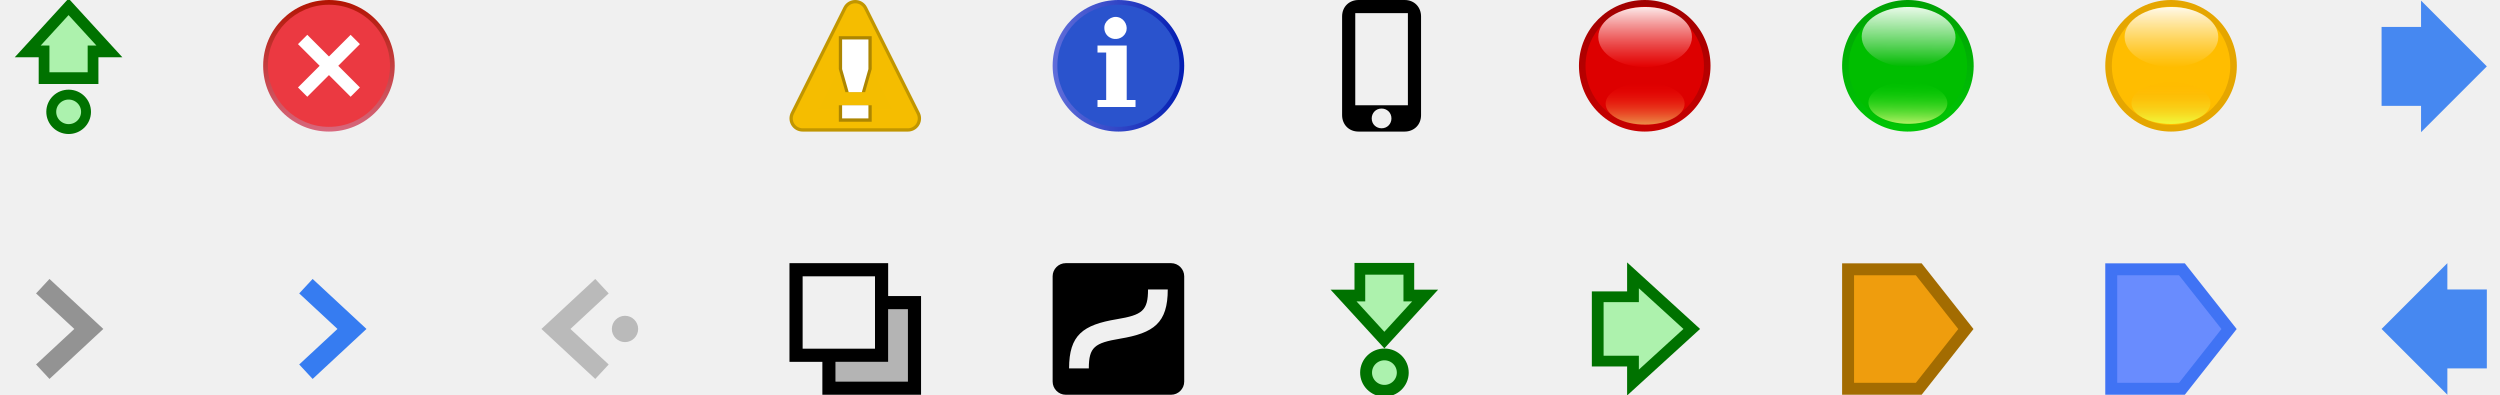
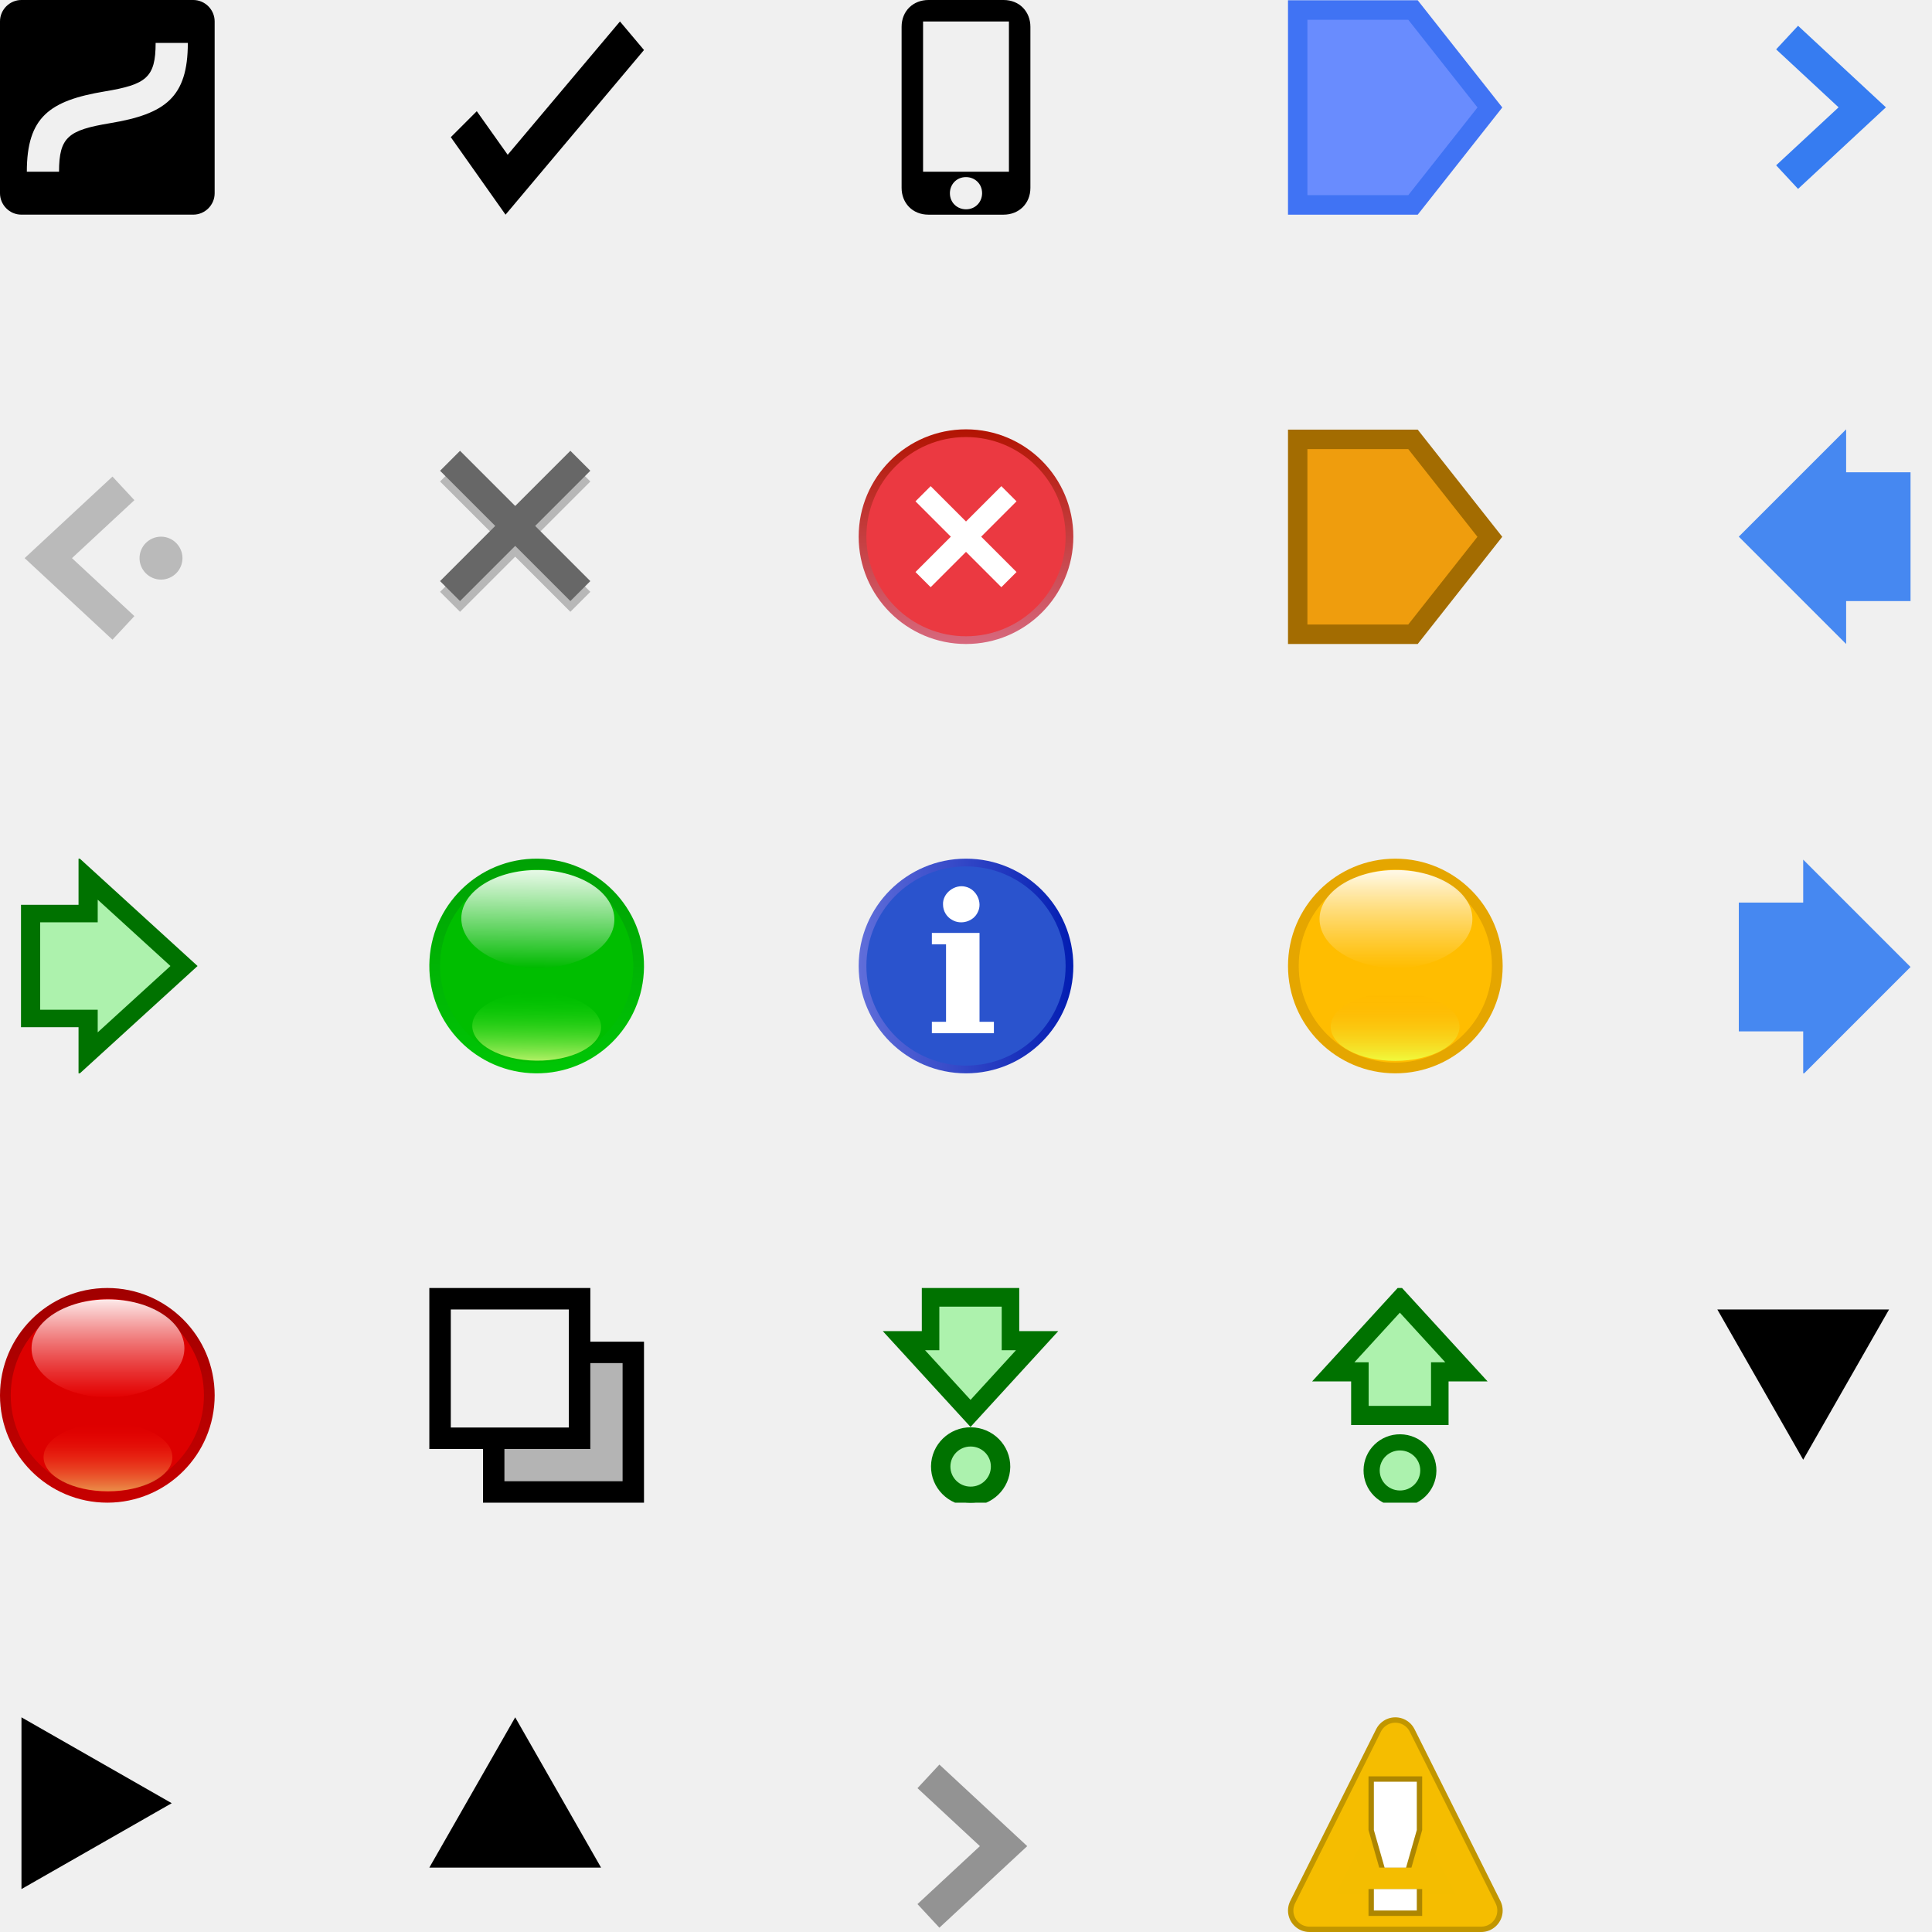
- <svg xmlns="http://www.w3.org/2000/svg" xmlns:xlink="http://www.w3.org/1999/xlink" width="190" height="30" id="svg3250" version="1.1">
-   <defs id="defs3252">
-     <linearGradient gradientTransform="matrix(0,-0.4166667,-0.4166667,0,218,106)" gradientUnits="userSpaceOnUse" id="p" x1="0" x2="24" xlink:href="#l" y1="0" y2="0" />
-     <linearGradient id="l">
-       <stop offset="0" stop-color="#d7687d" id="stop3458" />
-       <stop offset="1" stop-color="#b21402" id="stop3460" />
-     </linearGradient>
-     <linearGradient xlink:href="#l-0" id="linearGradient3239" gradientUnits="userSpaceOnUse" gradientTransform="matrix(0,-0.4166667,-0.4166667,0,250,117)" x1="0" y1="0" x2="24" y2="0" />
-     <linearGradient id="l-0">
-       <stop offset="0" stop-color="#d7687d" id="stop3458-8" />
-       <stop offset="1" stop-color="#b21402" id="stop3460-8" />
-     </linearGradient>
-     <linearGradient gradientTransform="matrix(0.7142857,0,0,0.7142857,132.2857,37.71429)" gradientUnits="userSpaceOnUse" id="q" x1="113" x2="127" xlink:href="#a" y1="104" y2="104" />
-     <linearGradient id="a">
-       <stop offset="0" stop-color="#606eda" id="stop3403" />
-       <stop offset="1" stop-color="#021db2" id="stop3405" />
-     </linearGradient>
-     <linearGradient gradientTransform="matrix(0,0.4396552,0.7804878,0,44.48744,928.4829)" gradientUnits="userSpaceOnUse" id="t" x1="227.875" x2="235.125" xlink:href="#i" y1="103.156" y2="103.156" />
-     <linearGradient id="i">
-       <stop offset="0" stop-color="#f00" stop-opacity="0" id="stop3443" />
-       <stop offset="1" stop-color="#f0cb68" stop-opacity="0.71" id="stop3445" />
-     </linearGradient>
-     <linearGradient gradientTransform="matrix(0,-0.6293104,0.9268293,0,29.46895,1170.891)" gradientUnits="userSpaceOnUse" id="s" x1="227.875" x2="235.125" xlink:href="#j" y1="103.156" y2="103.156" />
-     <linearGradient id="j">
-       <stop offset="0" stop-color="#e60000" stop-opacity="0.65" id="stop3448" />
-       <stop offset="1" stop-color="#fff" stop-opacity="0.91" id="stop3450" />
-     </linearGradient>
-     <linearGradient gradientTransform="matrix(0,1.37931,-1.300813,0,363.0846,-218.3534)" gradientUnits="userSpaceOnUse" id="r" x1="227.875" x2="235.125" xlink:href="#k" y1="103.156" y2="103.156" />
-     <linearGradient id="k">
-       <stop offset="0" stop-color="#a10000" id="stop3453" />
-       <stop offset="1" stop-color="#c60000" id="stop3455" />
-     </linearGradient>
-     <linearGradient gradientTransform="matrix(-0.00480259,0.4395968,0.7803841,0.00852566,65.60742,927.5285)" gradientUnits="userSpaceOnUse" id="w" x1="227.875" x2="235.125" xlink:href="#f" y1="103.156" y2="103.156" />
-     <linearGradient id="f">
-       <stop offset="0" stop-color="#00d600" stop-opacity="0" id="stop3428" />
-       <stop offset="1" stop-color="#d8fc7b" stop-opacity="0.81" id="stop3430" />
-     </linearGradient>
-     <linearGradient gradientTransform="matrix(0.00687428,-0.6292267,0.9267061,0.01012422,47.87095,1169.797)" gradientUnits="userSpaceOnUse" id="v" x1="227.875" x2="235.125" xlink:href="#g" y1="103.156" y2="103.156" />
-     <linearGradient id="g">
-       <stop offset="0" stop-color="#00ba00" id="stop3433" />
-       <stop offset="1" stop-color="#fff" stop-opacity="0.91" id="stop3435" />
-     </linearGradient>
-     <linearGradient gradientTransform="matrix(-0.01506784,1.37921,-1.300718,-0.01421029,377.6654,-216.8212)" gradientUnits="userSpaceOnUse" id="u" x1="227.875" x2="235.125" xlink:href="#h" y1="103.156" y2="103.156" />
-     <linearGradient id="h">
-       <stop offset="0" stop-color="#00a104" id="stop3438" />
-       <stop offset="1" stop-color="#00c605" id="stop3440" />
-     </linearGradient>
-     <linearGradient gradientTransform="matrix(0,0.4396552,0.7804878,0,84.44325,928.4387)" gradientUnits="userSpaceOnUse" id="y" x1="227.875" x2="235.125" xlink:href="#d" y1="103.156" y2="103.156" />
-     <linearGradient id="d">
-       <stop offset="0" stop-color="#ffa801" stop-opacity="0" id="stop3418" />
-       <stop offset="1" stop-color="#f0fb3d" id="stop3420" />
-     </linearGradient>
-     <linearGradient gradientTransform="matrix(0,-0.6293104,0.9268293,0,69.46895,1170.891)" gradientUnits="userSpaceOnUse" id="x" x1="227.875" x2="235.125" xlink:href="#e" y1="103.156" y2="103.156" />
-     <linearGradient id="e">
-       <stop offset="0" stop-color="#ffbd00" stop-opacity="0.65" id="stop3423" />
-       <stop offset="1" stop-color="#fff" stop-opacity="0.91" id="stop3425" />
-     </linearGradient>
-     <linearGradient gradientTransform="matrix(0,0.4396552,0.7804878,0,84.44359,-93.92353)" gradientUnits="userSpaceOnUse" id="y-3" x1="227.875" x2="235.125" xlink:href="#d" y1="103.156" y2="103.156" />
-     <linearGradient gradientTransform="matrix(0,-0.6293104,0.9268293,0,69.46929,148.5285)" gradientUnits="userSpaceOnUse" id="x-8" x1="227.875" x2="235.125" xlink:href="#e" y1="103.156" y2="103.156" />
-     <linearGradient gradientTransform="matrix(-0.00480259,0.4395968,0.7803841,0.00852566,65.60776,-94.83367)" gradientUnits="userSpaceOnUse" id="w-1" x1="227.875" x2="235.125" xlink:href="#f" y1="103.156" y2="103.156" />
-     <linearGradient gradientTransform="matrix(0.00687428,-0.6292267,0.9267061,0.01012422,47.87128,147.4347)" gradientUnits="userSpaceOnUse" id="v-5" x1="227.875" x2="235.125" xlink:href="#g" y1="103.156" y2="103.156" />
-     <linearGradient y2="103.156" x2="235.125" y1="103.156" x1="227.875" gradientTransform="matrix(-0.01506693,1.379127,-1.30064,-0.01420944,282.6575,-312.8021)" gradientUnits="userSpaceOnUse" id="linearGradient3426" xlink:href="#h" />
-     <linearGradient gradientTransform="matrix(0,0.4396552,0.7804878,0,44.48778,-93.87934)" gradientUnits="userSpaceOnUse" id="t-9" x1="227.875" x2="235.125" xlink:href="#i" y1="103.156" y2="103.156" />
-     <linearGradient gradientTransform="matrix(0,-0.6293104,0.9268293,0,29.46929,148.5285)" gradientUnits="userSpaceOnUse" id="s-9" x1="227.875" x2="235.125" xlink:href="#j" y1="103.156" y2="103.156" />
-     <linearGradient y2="103.156" x2="235.125" y1="103.156" x1="227.875" gradientTransform="matrix(0,1.37931,-1.300813,0,259.085,-314.3533)" gradientUnits="userSpaceOnUse" id="linearGradient3398" xlink:href="#k" />
-     <linearGradient y2="104" x2="127" y1="104" x1="113" gradientTransform="matrix(0.7142857,0,0,0.7142857,-0.7139517,-69.28574)" gradientUnits="userSpaceOnUse" id="linearGradient3359" xlink:href="#a" />
-     <linearGradient y2="0" x2="24" y1="0" x1="0" gradientTransform="matrix(0,-0.4166667,-0.4166667,0,25.00034,10)" gradientUnits="userSpaceOnUse" id="linearGradient3308" xlink:href="#l" />
-     <linearGradient id="h-5">
-       <stop offset="0" stop-color="#00a104" id="stop3438-3" />
-       <stop offset="1" stop-color="#00c605" id="stop3440-5" />
-     </linearGradient>
-     <linearGradient gradientTransform="matrix(0.01260285,-1.163276,1.698961,0.01871704,36.59707,217.3582)" gradientUnits="userSpaceOnUse" id="v-5-6" x1="227.875" x2="235.125" xlink:href="#g-2" y1="103.156" y2="103.156" />
-     <linearGradient id="g-2">
-       <stop offset="0" stop-color="#00ba00" id="stop3433-9" />
-       <stop offset="1" stop-color="#fff" stop-opacity="0.91" id="stop3435-1" />
-     </linearGradient>
-     <linearGradient gradientTransform="matrix(-0.00480259,0.4395968,0.7803841,0.00852566,65.60776,-94.83367)" gradientUnits="userSpaceOnUse" id="w-1-2" x1="227.875" x2="235.125" xlink:href="#f-7" y1="103.156" y2="103.156" />
-     <linearGradient id="f-7">
-       <stop offset="0" stop-color="#00d600" stop-opacity="0" id="stop3428-0" />
-       <stop offset="1" stop-color="#d8fc7b" stop-opacity="0.81" id="stop3430-9" />
-     </linearGradient>
-     <linearGradient y2="103.156" x2="235.125" y1="103.156" x1="227.875" gradientTransform="matrix(-0.00880475,0.8126998,1.430704,0.01576172,69.11396,-230.5328)" gradientUnits="userSpaceOnUse" id="linearGradient3430" xlink:href="#f-7" />
-   </defs>
-   <g id="g1817">
-     <path style="fill:url(#linearGradient3308)" id="path3699" d="m 25,-4.779502e-7 c -2.76,0 -5,2.24 -5,5 0,2.76 2.24,5 5,5 2.76,0 5,-2.24 5,-5 0,-2.76 -2.24,-5 -5,-5" />
-     <path style="fill:#eb3941" id="path3701" d="m 20.36,5 c 0,2.56 2.08,4.64 4.64,4.64 2.56,0 4.64,-2.08 4.64,-4.64 0,-2.56 -2.08,-4.64 -4.64,-4.64 -2.56,0 -4.64,2.08 -4.64,4.64" />
-     <path style="stroke:#ffffff" id="path3703" d="m 23,3 4,4" />
-     <path style="stroke:#ffffff" id="path3705" d="m 27,3 -4,4" />
-   </g>
-   <g id="g1823">
-     <path style="stroke:#c19600;stroke-width:2;stroke-linejoin:round" id="path3707" d="m 61,9 4,-8 4,8 z" />
-     <path style="fill:#f4bd00;stroke:#f5bd00;stroke-width:1.5;stroke-linejoin:round" id="path3709" d="m 61,9 4,-8 4,8 z" />
-     <path style="fill:#ad8601" id="path3711" d="m 63.75,2.75 h 2.5 v 2.5 l -0.5,1.75 h -1.5 l -0.5,-1.75 v -2.5 m 0,5.25 h 2.5 v 1.25 h -2.5" />
-     <path style="fill:#ffffff" id="path3713" d="m 64,3 h 2 v 2.25 l -0.5,1.75 h -1 l -0.5,-1.75 v -2.25 m 0,5 h 2 v 1 h -2" />
-   </g>
-   <g id="g1828">
-     <path style="fill:url(#linearGradient3359)" id="path3741" d="m 85,-4.779502e-7 c -2.76,0 -5,2.24 -5,5 0,2.76 2.24,5 5,5 2.76,0 5,-2.24 5,-5 0,-2.76 -2.24,-5 -5,-5" />
-     <path style="fill:#2a53cd" id="path3743" d="m 80.36,5 c 0,2.56 2.08,4.64 4.64,4.64 2.56,0 4.64,-2.08 4.64,-4.64 0,-2.56 -2.08,-4.64 -4.64,-4.64 -2.56,0 -4.64,2.08 -4.64,4.64" />
-     <path style="fill:#ffffff" id="path3745" d="m 83.93,2.14 c -0.03,-0.53 0.55,-0.97 1.06,-0.83 0.5,0.12 0.79,0.73 0.56,1.18 -0.2,0.44 -0.79,0.61 -1.2,0.36 -0.26,-0.14 -0.42,-0.42 -0.42,-0.71 z m 1.7,5.46 c 0.22,0 0.45,0 0.67,0 0,0.18 0,0.35 0,0.53 -0.96,0 -1.93,0 -2.89,0 0,-0.18 0,-0.35 0,-0.53 0.22,0 0.44,0 0.66,0 0,-1.2 0,-2.41 0,-3.61 -0.22,0 -0.44,0 -0.66,0 0,-0.18 0,-0.35 0,-0.53 0.74,0 1.48,0 2.22,0 0,1.38 0,2.76 0,4.14 z" />
-   </g>
-   <g id="g2768">
-     <g id="g1831">
-       <path d="m 103.25,-4.779502e-7 c -0.7,0 -1.25,0.5 -1.25,1.25 v 7.5 c 0,0.7 0.5,1.25 1.25,1.25 h 3.5 c 0.7,0 1.25,-0.5 1.25,-1.25 v -7.5 c 0,-0.7 -0.5,-1.25 -1.25,-1.25 z M 103,1 h 4 v 7 h -4 z m 2,7.25 c 0.4,0 0.75,0.3 0.75,0.75 0,0.4 -0.3,0.75 -0.75,0.75 -0.4,0 -0.75,-0.3 -0.75,-0.75 0,-0.4 0.3,-0.75 0.75,-0.75 z" id="path3765" />
-     </g>
-   </g>
-   <g id="g1837">
-     <path style="fill:url(#linearGradient3398)" id="path3715" d="m 125,10 c -2.76,0 -5,-2.24 -5,-5 0,-2.76 2.24,-5 5,-5 2.76,0 5,2.24 5,5 0,2.76 -2.24,5 -5,5 z" />
-     <path style="fill:#dd0000" id="path3717" d="m 129.5,5 c 0,2.49 -2.01,4.5 -4.5,4.5 -2.49,0 -4.5,-2.01 -4.5,-4.5 0,-2.49 2.01,-4.5 4.5,-4.5 2.49,0 4.5,2.01 4.5,4.5 z" />
-     <path style="fill:url(#s-9)" id="path3719" d="m 125.03,0.53 c 1.97,0 3.56,1.02 3.56,2.28 0,1.26 -1.59,2.28 -3.56,2.28 -1.97,0 -3.56,-1.02 -3.56,-2.28 0,-1.26 1.59,-2.28 3.56,-2.28 z" />
-     <path style="fill:url(#t-9)" id="path3721" d="m 125.03,9.47 c 1.66,0 3,-0.71 3,-1.59 0,-0.88 -1.34,-1.59 -3,-1.59 -1.66,0 -3,0.71 -3,1.59 0,0.88 1.34,1.59 3,1.59 z" />
-   </g>
-   <g id="g1843">
-     <path style="fill:url(#linearGradient3426)" id="path3723" d="m 144.95,10 c -2.76,-0.03 -4.98,-2.29 -4.95,-5.05 0.03,-2.76 2.29,-4.98 5.05,-4.95 2.76,0.03 4.98,2.29 4.95,5.05 -0.03,2.76 -2.29,4.98 -5.05,4.95 z" />
-     <path style="fill:#00be00" id="path3725" d="m 149.5,5.05 c -0.03,2.49 -2.06,4.48 -4.55,4.45 -2.49,-0.03 -4.48,-2.06 -4.45,-4.55 0.03,-2.49 2.06,-4.48 4.55,-4.45 2.49,0.03 4.48,2.06 4.45,4.55 z" />
-     <path style="fill:url(#v-5)" id="path3727" d="m 145.08,0.53 c 1.97,0.02 3.55,1.06 3.54,2.32 -0.01,1.26 -1.62,2.26 -3.59,2.24 -1.97,-0.02 -3.55,-1.06 -3.54,-2.32 0.01,-1.26 1.62,-2.26 3.59,-2.24 z" />
-     <path style="fill:url(#w-1)" id="path3729" d="m 144.98,9.41 c 1.66,0.02 3.01,-0.68 3.02,-1.56 0.01,-0.88 -1.33,-1.61 -2.98,-1.63 -1.66,-0.02 -3.01,0.68 -3.02,1.56 -0.01,0.88 1.33,1.61 2.98,1.63 z" />
-   </g>
-   <g id="g1849">
-     <path style="fill:#e5a600" id="path3731" d="m 165,10 c -2.76,0 -5,-2.24 -5,-5 0,-2.76 2.24,-5 5,-5 2.76,0 5,2.24 5,5 0,2.76 -2.24,5 -5,5 z" />
-     <path style="fill:#ffbd00" id="path3733" d="m 169.5,5 c 0,2.49 -2.01,4.5 -4.5,4.5 -2.49,0 -4.5,-2.01 -4.5,-4.5 0,-2.49 2.01,-4.5 4.5,-4.5 2.49,0 4.5,2.01 4.5,4.5 z" />
-     <path style="fill:url(#x-8)" id="path3735" d="m 165.03,0.53 c 1.97,0 3.56,1.02 3.56,2.28 0,1.26 -1.59,2.28 -3.56,2.28 -1.97,0 -3.56,-1.02 -3.56,-2.28 0,-1.26 1.59,-2.28 3.56,-2.28 z" />
-     <path style="fill:url(#y-3)" id="path3737" d="m 164.99,9.42 c 1.66,0 3,-0.71 3,-1.59 0,-0.88 -1.34,-1.59 -3,-1.59 -1.66,0 -3,0.71 -3,1.59 0,0.88 1.34,1.59 3,1.59 z" />
-   </g>
-   <g id="g1884">
-     <path style="fill:none;stroke:#939393;stroke-width:1.5" id="path3693" d="m 3.25,21.75 3.5,3.25 -3.5,3.25" />
-   </g>
-   <g id="g1881">
-     <path style="fill:none;stroke:#367cf1;stroke-width:1.5" id="path3691" d="m 23.25,21.75 3.5,3.25 -3.5,3.25" />
-   </g>
-   <g id="g1878">
-     <path style="fill:#bababa" id="path3695" d="m 46.5,25 c 0,0.55 0.45,1 1,1 0.55,0 1,-0.45 1,-1 0,-0.55 -0.45,-1 -1,-1 -0.55,0 -1,0.45 -1,1" />
-     <path style="fill:none;stroke:#bababa;stroke-width:1.5" id="path3697" d="m 45.75,21.75 -3.5,3.25 3.5,3.25" />
-   </g>
-   <path style="fill:#000000;stroke:none" id="Combined-Shape" d="M 80,20.995 C 80,20.446 80.456,20 80.996,20 h 8.009 c 0.55,0 0.995,0.456 0.995,0.995 v 8.009 C 90,29.554 89.545,30 89.005,30 h -8.009 c -0.55,0 -0.995,-0.456 -0.995,-0.995 z m 5.123,4.744 C 87.691,25.312 88.75,24.547 88.75,22 h -1.5 c 0,1.62 -0.441,1.938 -2.373,2.26 C 82.31,24.688 81.25,25.453 81.25,28 h 1.5 c 0,-1.62 0.441,-1.938 2.373,-2.26 z" />
-   <rect style="fill:#000000;fill-opacity:0;stroke:none" id="Rectangle" x="60" y="20" width="10" height="10" />
-   <path style="fill:#000000;stroke:none" d="M 67.5,22.5 V 20 h -7.5 v 7.5 h 2.5 V 30 h 7.5 v -7.5 z m -6.5,-1.5 h 5.5 v 5.5 h -5.5 z m 2.5,6.5 h 4 v -4 h 1.5 V 29 h -5.5 z" id="Combined-Shape-6" />
-   <polygon style="fill:#000000;fill-opacity:0.25;stroke:none" id="Rectangle-6-Copy" points="3.5,7.5 7.5,7.5 7.5,3.5 9,3.5 9,9 3.5,9 " transform="translate(60.00034,20)" />
-   <g id="g1861">
-     <path id="path3248" d="m 140.454,20.467 v 9.079 h 5.372 l 3.581,-4.54 -3.581,-4.539 z" style="fill:#ef9d0d;fill-opacity:1;stroke:#a36c01;stroke-width:0.908px;stroke-linecap:butt;stroke-linejoin:miter;stroke-opacity:1" />
-   </g>
-   <g id="g1858">
-     <path id="path3248-6" d="m 160.454,20.467 v 9.079 h 5.373 l 3.582,-4.54 -3.582,-4.539 z" style="fill:#698cfe;fill-opacity:1;stroke:#4073f4;stroke-width:0.908px;stroke-linecap:butt;stroke-linejoin:miter;stroke-opacity:1" />
-   </g>
-   <g id="g1855">
-     <path style="fill:#4688f1;fill-opacity:1" d="m 186,20 -5,5 5,5 0,-2 3,0 0,-6 -3,0 z" id="path3660-9" />
-   </g>
-   <g transform="matrix(-1,0,0,1,370,-19.95455)" id="g1855-3">
-     <path style="fill:#4688f1;fill-opacity:1" d="m 186,20 -5,5 5,5 0,-2 3,0 0,-6 -3,0 z" id="path3660-9-6" />
-   </g>
-   <g id="g3426" transform="matrix(-0.8933603,0,0,0.8146882,290.2717,4.632795)" style="fill:#adf2ad;fill-opacity:1;stroke:#007200;stroke-opacity:1">
-     <path id="path3428" d="m 186,20 -5,5 5,5 0,-2 3,0 0,-6 -3,0 z" style="fill:#adf2ad;fill-opacity:1;stroke:#007200;stroke-opacity:1" />
-   </g>
-   <g id="g1843-3" transform="matrix(0.2935587,0,0,0.2909092,62.65046,26.86363)" style="fill:#acf2ae;fill-opacity:1;stroke:#007200;stroke-width:2.577;stroke-miterlimit:4;stroke-opacity:1;stroke-dasharray:none">
-     <path style="fill:#acf2ae;fill-opacity:1;stroke:#007200;stroke-width:2.577;stroke-miterlimit:4;stroke-opacity:1;stroke-dasharray:none" id="path3723-6" d="m 144.95,10 c -2.76,-0.03 -4.98,-2.29 -4.95,-5.05 0.03,-2.76 2.29,-4.98 5.05,-4.95 2.76,0.03 4.98,2.29 4.95,5.05 -0.03,2.76 -2.29,4.98 -5.05,4.95 z" />
-     <path style="fill:#acf2ae;fill-opacity:1;stroke:#007200;stroke-width:2.577;stroke-miterlimit:4;stroke-opacity:1;stroke-dasharray:none" id="path3725-0" d="m 149.5,5.05 c -0.03,2.49 -2.06,4.48 -4.55,4.45 -2.49,-0.03 -4.48,-2.06 -4.45,-4.55 0.03,-2.49 2.06,-4.48 4.55,-4.45 2.49,0.03 4.48,2.06 4.45,4.55 z" />
-   </g>
-   <path style="fill:#acf2ae;fill-opacity:1;stroke:#007200;stroke-width:0.753;stroke-miterlimit:4;stroke-opacity:1;stroke-dasharray:none" id="path3725-0-1" d="m 6.538,8.515 c -0.009,0.724 -0.605,1.303 -1.336,1.294 -0.731,-0.009 -1.315,-0.599 -1.306,-1.324 0.009,-0.724 0.605,-1.303 1.336,-1.294 0.731,0.009 1.315,0.599 1.306,1.324 z" />
-   <g id="g3426-8" transform="matrix(0,-0.6774512,-0.62037,0,120.7195,148.4648)" style="fill:#adf2ad;fill-opacity:1;stroke:#007200;stroke-width:1.316;stroke-opacity:1;stroke-miterlimit:4;stroke-dasharray:none">
-     <path id="path3428-7" d="m 186,20 -5,5 5,5 0,-2 3,0 0,-6 -3,0 z" style="fill:#adf2ad;fill-opacity:1;stroke:#007200;stroke-width:1.316;stroke-opacity:1;stroke-miterlimit:4;stroke-dasharray:none" />
-   </g>
-   <g id="g3426-8-9" transform="matrix(0,0.6774512,0.62037,0,-10.29902,-122.1012)" style="fill:#adf2ad;fill-opacity:1;stroke:#007200;stroke-width:1.316;stroke-miterlimit:4;stroke-opacity:1;stroke-dasharray:none">
-     <path id="path3428-7-2" d="m 186,20 -5,5 5,5 0,-2 3,0 0,-6 -3,0 z" style="fill:#adf2ad;fill-opacity:1;stroke:#007200;stroke-width:1.316;stroke-miterlimit:4;stroke-opacity:1;stroke-dasharray:none" />
+ <svg xmlns="http://www.w3.org/2000/svg" xmlns:xlink="http://www.w3.org/1999/xlink" width="90" height="90" id="svg4185" version="1.1">
+   <defs id="defs4457" />
+   <g id="g4187">
+     <svg width="10" height="10" id="svg4189" version="1.1">
+       <path transform="translate(-80,-20)" d="m 80,20.995 c 0,-0.55 0.456,-0.995 0.995,-0.995 h 8.009 c 0.55,0 0.995,0.456 0.995,0.995 v 8.009 c 0,0.55 -0.456,0.995 -0.995,0.995 H 80.995 C 80.446,30 80,29.544 80,29.004 z m 5.123,4.744 c 2.567,-0.428 3.627,-1.193 3.627,-3.74 h -1.5 c 0,1.62 -0.441,1.938 -2.373,2.26 -2.567,0.428 -3.627,1.193 -3.627,3.74 h 1.5 c 0,-1.62 0.441,-1.938 2.373,-2.26 z" id="path4191" />
+     </svg>
+   </g>
+   <g transform="translate(20,0)" id="g4193">
+     <svg width="10" height="10" id="svg4195" version="1.1">
+       <path transform="translate(-128,-109)" d="m 131.65,116.21 -1.44,-2.03 -1.21,1.21 2.55,3.61 6.45,-7.67 -1.12,-1.33 z" id="path4197" />
+     </svg>
+   </g>
+   <g transform="translate(0,20)" id="g4199">
+     <svg width="10" height="10" id="svg4201" version="1.1">
+       <path transform="translate(-40,-19)" d="m 46.5,25 c 0,0.55 0.45,1 1,1 0.55,0 1,-0.45 1,-1 0,-0.55 -0.45,-1 -1,-1 -0.55,0 -1,0.45 -1,1" id="path4203" style="fill:#bababa" />
+       <path transform="translate(-40,-19)" d="m 45.75,21.75 -3.5,3.25 3.5,3.25" id="path4205" style="fill:none;stroke:#bababa;stroke-width:1.5" />
+     </svg>
+   </g>
+   <g transform="translate(20,20)" id="g4207">
+     <svg width="10" height="10" id="svg4209" version="1.1">
+       <path transform="translate(-177,-98)" d="m 184.5,100.43 -0.93,-0.93 -2.57,2.57 -2.57,-2.57 -0.93,0.93 2.57,2.57 -2.57,2.57 0.93,0.93 2.57,-2.57 2.57,2.57 0.93,-0.93 -2.57,-2.57 2.57,-2.57 z" id="path4211" style="fill-opacity:0.24" />
+       <path transform="translate(-177,-98)" d="M 184.5,99.93 183.57,99 181,101.57 178.43,99 l -0.93,0.93 2.57,2.57 -2.57,2.57 0.93,0.93 2.57,-2.57 2.57,2.57 0.93,-0.93 -2.57,-2.57 2.57,-2.57 z" id="path4213" style="fill:#676767" />
+     </svg>
+   </g>
+   <g transform="translate(40,0)" id="g4215">
+     <svg width="10" height="10" id="svg4217" version="1.1">
+       <path transform="translate(-100,0)" d="m 103.25,-4.7795e-7 c -0.7,0 -1.25,0.5 -1.25,1.25 v 7.5 c 0,0.7 0.5,1.25 1.25,1.25 h 3.5 c 0.7,0 1.25,-0.5 1.25,-1.25 v -7.5 C 108,0.55 107.5,-4.7795e-7 106.75,-4.7795e-7 z M 103,1 h 4 V 8 h -4 z m 2,7.25 c 0.4,0 0.75,0.3 0.75,0.75 0,0.4 -0.3,0.75 -0.75,0.75 -0.4,0 -0.75,-0.3 -0.75,-0.75 0,-0.4 0.3,-0.75 0.75,-0.75 z" id="path4219" />
+     </svg>
+   </g>
+   <g transform="translate(40,20)" id="g4221">
+     <svg width="10" height="10" id="svg4223" version="1.1">
+       <path transform="translate(-20,0)" d="m 25,-4.7795e-7 c -2.76,0 -5,2.24 -5,5 0,2.76 2.24,5 5,5 2.76,0 5,-2.24 5,-5 C 30,2.24 27.76,-4.7795e-7 25,-4.7795e-7" id="path4225" style="fill:url(#sprite6_a)" />
+       <path transform="translate(-20,0)" d="m 20.36,5 c 0,2.56 2.08,4.64 4.64,4.64 2.56,0 4.64,-2.08 4.64,-4.64 0,-2.56 -2.08,-4.64 -4.64,-4.64 -2.56,0 -4.64,2.08 -4.64,4.64" id="path4227" style="fill:#eb3941" />
+       <path transform="translate(-20,0)" d="m 23,3 4,4" id="path4229" style="stroke:#ffffff" />
+       <path transform="translate(-20,0)" d="M 27,3 23,7" id="path4231" style="stroke:#ffffff" />
+       <defs id="defs4233">
+         <linearGradient id="sprite6_b">
+           <stop stop-color="#d7687d" offset="0" id="stop4236" />
+           <stop stop-color="#b21402" offset="1" id="stop4238" />
+         </linearGradient>
+         <linearGradient id="sprite6_a" x2="24" gradientTransform="matrix(0,-0.41667,-0.41667,0,25,10)" gradientUnits="userSpaceOnUse" xlink:href="#sprite6_b" />
+       </defs>
+     </svg>
+   </g>
+   <g transform="translate(0,40)" id="g4241">
+     <svg width="10" height="10" id="svg4243" version="1.1">
+       <path transform="matrix(-0.89336,0,0,0.81469,170.27,-15.367)" d="m 186,20 -5,5 5,5 v -2 h 3 v -6 h -3 z" id="path4245" style="fill:#adf2ad;stroke:#007200" />
+     </svg>
+   </g>
+   <g transform="translate(20,40)" id="g4247">
+     <svg width="10" height="10" id="svg4249" version="1.1">
+       <path transform="translate(-140,0)" d="m 144.95,10 c -2.76,-0.03 -4.98,-2.29 -4.95,-5.05 0.03,-2.76 2.29,-4.98 5.05,-4.95 2.76,0.03 4.98,2.29 4.95,5.05 -0.03,2.76 -2.29,4.98 -5.05,4.95 z" id="path4251" style="fill:url(#sprite8_a)" />
+       <path transform="translate(-140,0)" d="m 149.5,5.05 c -0.03,2.49 -2.06,4.48 -4.55,4.45 -2.49,-0.03 -4.48,-2.06 -4.45,-4.55 0.03,-2.49 2.06,-4.48 4.55,-4.45 2.49,0.03 4.48,2.06 4.45,4.55 z" id="path4253" style="fill:#00be00" />
+       <path transform="translate(-140,0)" d="m 145.08,0.53 c 1.97,0.02 3.55,1.06 3.54,2.32 -0.01,1.26 -1.62,2.26 -3.59,2.24 -1.97,-0.02 -3.55,-1.06 -3.54,-2.32 0.01,-1.26 1.62,-2.26 3.59,-2.24 z" id="path4255" style="fill:url(#sprite8_b)" />
+       <path transform="translate(-140,0)" d="m 144.98,9.41 c 1.66,0.02 3.01,-0.68 3.02,-1.56 0.01,-0.88 -1.33,-1.61 -2.98,-1.63 -1.66,-0.02 -3.01,0.68 -3.02,1.56 -0.01,0.88 1.33,1.61 2.98,1.63 z" id="path4257" style="fill:url(#sprite8_c)" />
+       <defs id="defs4259">
+         <linearGradient id="sprite8_j">
+           <stop stop-color="#00d600" stop-opacity="0" offset="0" id="stop4262" />
+           <stop stop-color="#d8fc7b" stop-opacity=".81" offset="1" id="stop4264" />
+         </linearGradient>
+         <linearGradient id="sprite8_k">
+           <stop stop-color="#00ba00" offset="0" id="stop4267" />
+           <stop stop-color="#fff" stop-opacity=".91" offset="1" id="stop4269" />
+         </linearGradient>
+         <linearGradient id="sprite8_l">
+           <stop stop-color="#00a104" offset="0" id="stop4272" />
+           <stop stop-color="#00c605" offset="1" id="stop4274" />
+         </linearGradient>
+         <linearGradient id="sprite8_c" x1="227.88" x2="235.12" y1="103.16" y2="103.16" gradientTransform="matrix(-0.0048,0.4396,0.78038,0.00853,65.608,-94.834)" gradientUnits="userSpaceOnUse" xlink:href="#sprite8_j" />
+         <linearGradient id="sprite8_b" x1="227.88" x2="235.12" y1="103.16" y2="103.16" gradientTransform="matrix(0.00687,-0.62923,0.9267,0.01012,47.871,147.44)" gradientUnits="userSpaceOnUse" xlink:href="#sprite8_k" />
+         <linearGradient id="sprite8_a" x1="227.88" x2="235.12" y1="103.16" y2="103.16" gradientTransform="matrix(-0.01507,1.3791,-1.3006,-0.0142,282.66,-312.8)" gradientUnits="userSpaceOnUse" xlink:href="#sprite8_l" />
+       </defs>
+     </svg>
+   </g>
+   <g transform="translate(40,40)" id="g4279">
+     <svg width="10" height="10" id="svg4281" version="1.1">
+       <path transform="translate(-80,0)" d="m 85,-4.7795e-7 c -2.76,0 -5,2.24 -5,5 0,2.76 2.24,5 5,5 2.76,0 5,-2.24 5,-5 C 90,2.24 87.76,-4.7795e-7 85,-4.7795e-7" id="path4283" style="fill:url(#sprite9_a)" />
+       <path transform="translate(-80,0)" d="m 80.36,5 c 0,2.56 2.08,4.64 4.64,4.64 2.56,0 4.64,-2.08 4.64,-4.64 0,-2.56 -2.08,-4.64 -4.64,-4.64 -2.56,0 -4.64,2.08 -4.64,4.64" id="path4285" style="fill:#2a53cd" />
+       <path transform="translate(-80,0)" d="m 83.93,2.14 c -0.03,-0.53 0.55,-0.97 1.06,-0.83 0.5,0.12 0.79,0.73 0.56,1.18 -0.2,0.44 -0.79,0.61 -1.2,0.36 C 84.09,2.71 83.93,2.43 83.93,2.14 z m 1.7,5.46 H 86.3 V 8.13 H 83.41 V 7.6 h 0.66 V 3.99 H 83.41 V 3.46 h 2.22 V 7.6 z" id="path4287" style="fill:#ffffff" />
+       <defs id="defs4289">
+         <linearGradient id="sprite9_d">
+           <stop stop-color="#606eda" offset="0" id="stop4292" />
+           <stop stop-color="#021db2" offset="1" id="stop4294" />
+         </linearGradient>
+         <linearGradient id="sprite9_a" x1="113" x2="127" y1="104" y2="104" gradientTransform="matrix(0.71429,0,0,0.71429,-0.714,-69.286)" gradientUnits="userSpaceOnUse" xlink:href="#sprite9_d" />
+       </defs>
+     </svg>
+   </g>
+   <g transform="translate(60,0)" id="g4297">
+     <svg width="10" height="10" id="svg4299" version="1.1">
+       <path transform="translate(-160,-20)" d="m 160.45,20.467 v 9.079 h 5.373 l 3.582,-4.54 -3.582,-4.539 z" id="path4301" style="fill:#698cfe;stroke:#4073f4;stroke-width:0.908" />
+     </svg>
+   </g>
+   <g transform="translate(60,20)" id="g4303">
+     <svg width="10" height="10" id="svg4305" version="1.1">
+       <path transform="translate(-140,-20)" d="m 140.45,20.467 v 9.079 h 5.372 l 3.581,-4.54 -3.581,-4.539 z" id="path4307" style="fill:#ef9d0d;stroke:#a36c01;stroke-width:0.908" />
+     </svg>
+   </g>
+   <g transform="translate(60,40)" id="g4309">
+     <svg width="10" height="10" id="svg4311" version="1.1">
+       <path transform="translate(-160,0)" d="m 165,10 c -2.76,0 -5,-2.24 -5,-5 0,-2.76 2.24,-5 5,-5 2.76,0 5,2.24 5,5 0,2.76 -2.24,5 -5,5 z" id="path4313" style="fill:#e5a600" />
+       <path transform="translate(-160,0)" d="m 169.5,5 c 0,2.49 -2.01,4.5 -4.5,4.5 -2.49,0 -4.5,-2.01 -4.5,-4.5 0,-2.49 2.01,-4.5 4.5,-4.5 2.49,0 4.5,2.01 4.5,4.5 z" id="path4315" style="fill:#ffbd00" />
+       <path transform="translate(-160,0)" d="m 165.03,0.53 c 1.97,0 3.56,1.02 3.56,2.28 0,1.26 -1.59,2.28 -3.56,2.28 -1.97,0 -3.56,-1.02 -3.56,-2.28 0,-1.26 1.59,-2.28 3.56,-2.28 z" id="path4317" style="fill:url(#sprite12_a)" />
+       <path transform="translate(-160,0)" d="m 164.99,9.42 c 1.66,0 3,-0.71 3,-1.59 0,-0.88 -1.34,-1.59 -3,-1.59 -1.66,0 -3,0.71 -3,1.59 0,0.88 1.34,1.59 3,1.59 z" id="path4319" style="fill:url(#sprite12_b)" />
+       <defs id="defs4321">
+         <linearGradient id="sprite12_l">
+           <stop stop-color="#ffa801" stop-opacity="0" offset="0" id="stop4324" />
+           <stop stop-color="#f0fb3d" offset="1" id="stop4326" />
+         </linearGradient>
+         <linearGradient id="sprite12_m">
+           <stop stop-color="#ffbd00" stop-opacity=".65" offset="0" id="stop4329" />
+           <stop stop-color="#fff" stop-opacity=".91" offset="1" id="stop4331" />
+         </linearGradient>
+         <linearGradient id="sprite12_b" x1="227.88" x2="235.12" y1="103.16" y2="103.16" gradientTransform="matrix(0,0.43966,0.78049,0,84.444,-93.924)" gradientUnits="userSpaceOnUse" xlink:href="#sprite12_l" />
+         <linearGradient id="sprite12_a" x1="227.88" x2="235.12" y1="103.16" y2="103.16" gradientTransform="matrix(0,-0.62931,0.92683,0,69.47,148.53)" gradientUnits="userSpaceOnUse" xlink:href="#sprite12_m" />
+       </defs>
+     </svg>
+   </g>
+   <g transform="translate(0,60)" id="g4335">
+     <svg width="10" height="10" id="svg4337" version="1.1">
+       <path transform="translate(-120,0)" d="m 125,10 c -2.76,0 -5,-2.24 -5,-5 0,-2.76 2.24,-5 5,-5 2.76,0 5,2.24 5,5 0,2.76 -2.24,5 -5,5 z" id="path4339" style="fill:url(#sprite13_a)" />
+       <path transform="translate(-120,0)" d="m 129.5,5 c 0,2.49 -2.01,4.5 -4.5,4.5 -2.49,0 -4.5,-2.01 -4.5,-4.5 0,-2.49 2.01,-4.5 4.5,-4.5 2.49,0 4.5,2.01 4.5,4.5 z" id="path4341" style="fill:#dd0000" />
+       <path transform="translate(-120,0)" d="m 125.03,0.53 c 1.97,0 3.56,1.02 3.56,2.28 0,1.26 -1.59,2.28 -3.56,2.28 -1.97,0 -3.56,-1.02 -3.56,-2.28 0,-1.26 1.59,-2.28 3.56,-2.28 z" id="path4343" style="fill:url(#sprite13_b)" />
+       <path transform="translate(-120,0)" d="m 125.03,9.47 c 1.66,0 3,-0.71 3,-1.59 0,-0.88 -1.34,-1.59 -3,-1.59 -1.66,0 -3,0.71 -3,1.59 0,0.88 1.34,1.59 3,1.59 z" id="path4345" style="fill:url(#sprite13_c)" />
+       <defs id="defs4347">
+         <linearGradient id="sprite13_g">
+           <stop stop-color="red" stop-opacity="0" offset="0" id="stop4350" />
+           <stop stop-color="#f0cb68" stop-opacity=".71" offset="1" id="stop4352" />
+         </linearGradient>
+         <linearGradient id="sprite13_h">
+           <stop stop-color="#e60000" stop-opacity=".65" offset="0" id="stop4355" />
+           <stop stop-color="#fff" stop-opacity=".91" offset="1" id="stop4357" />
+         </linearGradient>
+         <linearGradient id="sprite13_i">
+           <stop stop-color="#a10000" offset="0" id="stop4360" />
+           <stop stop-color="#c60000" offset="1" id="stop4362" />
+         </linearGradient>
+         <linearGradient id="sprite13_c" x1="227.88" x2="235.12" y1="103.16" y2="103.16" gradientTransform="matrix(0,0.43966,0.78049,0,44.488,-93.88)" gradientUnits="userSpaceOnUse" xlink:href="#sprite13_g" />
+         <linearGradient id="sprite13_b" x1="227.88" x2="235.12" y1="103.16" y2="103.16" gradientTransform="matrix(0,-0.62931,0.92683,0,29.47,148.53)" gradientUnits="userSpaceOnUse" xlink:href="#sprite13_h" />
+         <linearGradient id="sprite13_a" x1="227.88" x2="235.12" y1="103.16" y2="103.16" gradientTransform="matrix(0,1.3793,-1.3008,0,259.08,-314.35)" gradientUnits="userSpaceOnUse" xlink:href="#sprite13_i" />
+       </defs>
+     </svg>
+   </g>
+   <g transform="translate(20,60)" id="g4367">
+     <svg width="10" height="10" id="svg4369" version="1.1">
+       <path transform="translate(-60,-20)" d="M 60,20 H 70 V 30 H 60 z" id="path4371" style="fill:none" />
+       <path transform="translate(-60,-20)" d="M 67.5,22.5 V 20 H 60 v 7.5 h 2.5 V 30 H 70 V 22.5 z M 61,21 h 5.5 v 5.5 H 61 z m 2.5,6.5 h 4 v -4 H 69 V 29 h -5.5 z" id="path4373" />
+       <path d="m 3.5,7.5 h 4 v -4 H 9 V 9 H 3.5 z" id="path4375" style="fill-opacity:0.25" />
+     </svg>
+   </g>
+   <g transform="translate(40,60)" id="g4377">
+     <svg width="10" height="10" id="svg4379" version="1.1">
+       <g id="g4381" style="stroke:#007200">
+         <g id="g4383" style="fill:#acf2ae;stroke-width:2.577">
+           <path transform="matrix(0.29356,0,0,0.2909,-37.35,6.864)" d="m 144.95,10 c -2.76,-0.03 -4.98,-2.29 -4.95,-5.05 0.03,-2.76 2.29,-4.98 5.05,-4.95 2.76,0.03 4.98,2.29 4.95,5.05 -0.03,2.76 -2.29,4.98 -5.05,4.95 z" id="path4385" />
+           <path transform="matrix(0.29356,0,0,0.2909,-37.35,6.864)" d="m 149.5,5.05 c -0.03,2.49 -2.06,4.48 -4.55,4.45 -2.49,-0.03 -4.48,-2.06 -4.45,-4.55 0.03,-2.49 2.06,-4.48 4.55,-4.45 2.49,0.03 4.48,2.06 4.45,4.55 z" id="path4387" />
+         </g>
+         <path transform="matrix(0,-0.67745,-0.62037,0,20.72,128.46)" d="m 186,20 -5,5 5,5 v -2 h 3 v -6 h -3 z" id="path4389" style="fill:#adf2ad;stroke-width:1.316" />
+       </g>
+     </svg>
+   </g>
+   <g transform="translate(60,60)" id="g4391">
+     <svg width="10" height="10" id="svg4393" version="1.1">
+       <g id="g4395" style="stroke:#007200">
+         <path d="M 6.537,8.514 C 6.529,9.239 5.933,9.818 5.202,9.809 4.471,9.8 3.887,9.21 3.896,8.485 3.904,7.761 4.5,7.182 5.231,7.191 5.962,7.2 6.546,7.79 6.537,8.514 z" id="path4397" style="fill:#acf2ae;stroke-width:0.753" />
+         <path transform="matrix(0,0.67745,0.62037,0,-10.299,-122.1)" d="m 186,20 -5,5 5,5 v -2 h 3 v -6 h -3 z" id="path4399" style="fill:#adf2ad;stroke-width:1.316" />
+       </g>
+     </svg>
+   </g>
+   <g transform="translate(80,0)" id="g4401">
+     <svg width="10" height="10" id="svg4403" version="1.1">
+       <path transform="translate(-20,-20)" d="m 23.25,21.75 3.5,3.25 -3.5,3.25" id="path4405" style="fill:none;stroke:#367cf1;stroke-width:1.5" />
+     </svg>
+   </g>
+   <g transform="translate(80,20)" id="g4407">
+     <svg width="10" height="10" id="svg4409" version="1.1">
+       <path transform="translate(-180,-20)" d="m 186,20 -5,5 5,5 v -2 h 3 v -6 h -3 z" id="path4411" style="fill:#4688f1" />
+     </svg>
+   </g>
+   <g transform="translate(80,40)" id="g4413">
+     <svg width="10" height="10" id="svg4415" version="1.1">
+       <path transform="matrix(-1,0,0,1,190,-19.955)" d="m 186,20 -5,5 5,5 v -2 h 3 v -6 h -3 z" id="path4417" style="fill:#4688f1" />
+     </svg>
+   </g>
+   <g transform="translate(80,60)" id="g4419">
+     <svg width="10" height="10" id="svg4421" version="1.1">
+       <path transform="translate(-20,-98)" d="m 24,106 4,-7 h -8" id="path4423" />
+     </svg>
+   </g>
+   <g transform="translate(0,80)" id="g4425">
+     <svg width="10" height="10" id="svg4427" version="1.1">
+       <path transform="translate(-4,-98)" d="M 12,102 5,98 v 8" id="path4429" />
+     </svg>
+   </g>
+   <g transform="translate(20,80)" id="g4431">
+     <svg width="10" height="10" id="svg4433" version="1.1">
+       <path transform="translate(-4,-111)" d="m 8,111 4,7 H 4" id="path4435" />
+     </svg>
+   </g>
+   <g transform="translate(40,80)" id="g4437">
+     <svg width="10" height="10" id="svg4439" version="1.1">
+       <path transform="translate(0,-19)" d="m 3.25,21.75 3.5,3.25 -3.5,3.25" id="path4441" style="fill:none;stroke:#939393;stroke-width:1.5" />
+     </svg>
+   </g>
+   <g transform="translate(60,80)" id="g4443">
+     <svg width="10" height="10" id="svg4445" version="1.1">
+       <path transform="translate(-60,0)" d="m 61,9 4,-8 4,8 z" id="path4447" style="stroke:#c19600;stroke-width:2;stroke-linejoin:round" />
+       <path transform="translate(-60,0)" d="m 61,9 4,-8 4,8 z" id="path4449" style="fill:#f4bd00;stroke:#f5bd00;stroke-width:1.5;stroke-linejoin:round" />
+       <path transform="translate(-60,0)" d="m 63.75,2.75 h 2.5 v 2.5 L 65.75,7 h -1.5 l -0.5,-1.75 v -2.5 m 0,5.25 h 2.5 v 1.25 h -2.5" id="path4451" style="fill:#ad8601" />
+       <path transform="translate(-60,0)" d="m 64,3 h 2 V 5.25 L 65.5,7 h -1 L 64,5.25 V 3 m 0,5 h 2 v 1 h -2" id="path4453" style="fill:#ffffff" />
+     </svg>
  </g>
</svg>
